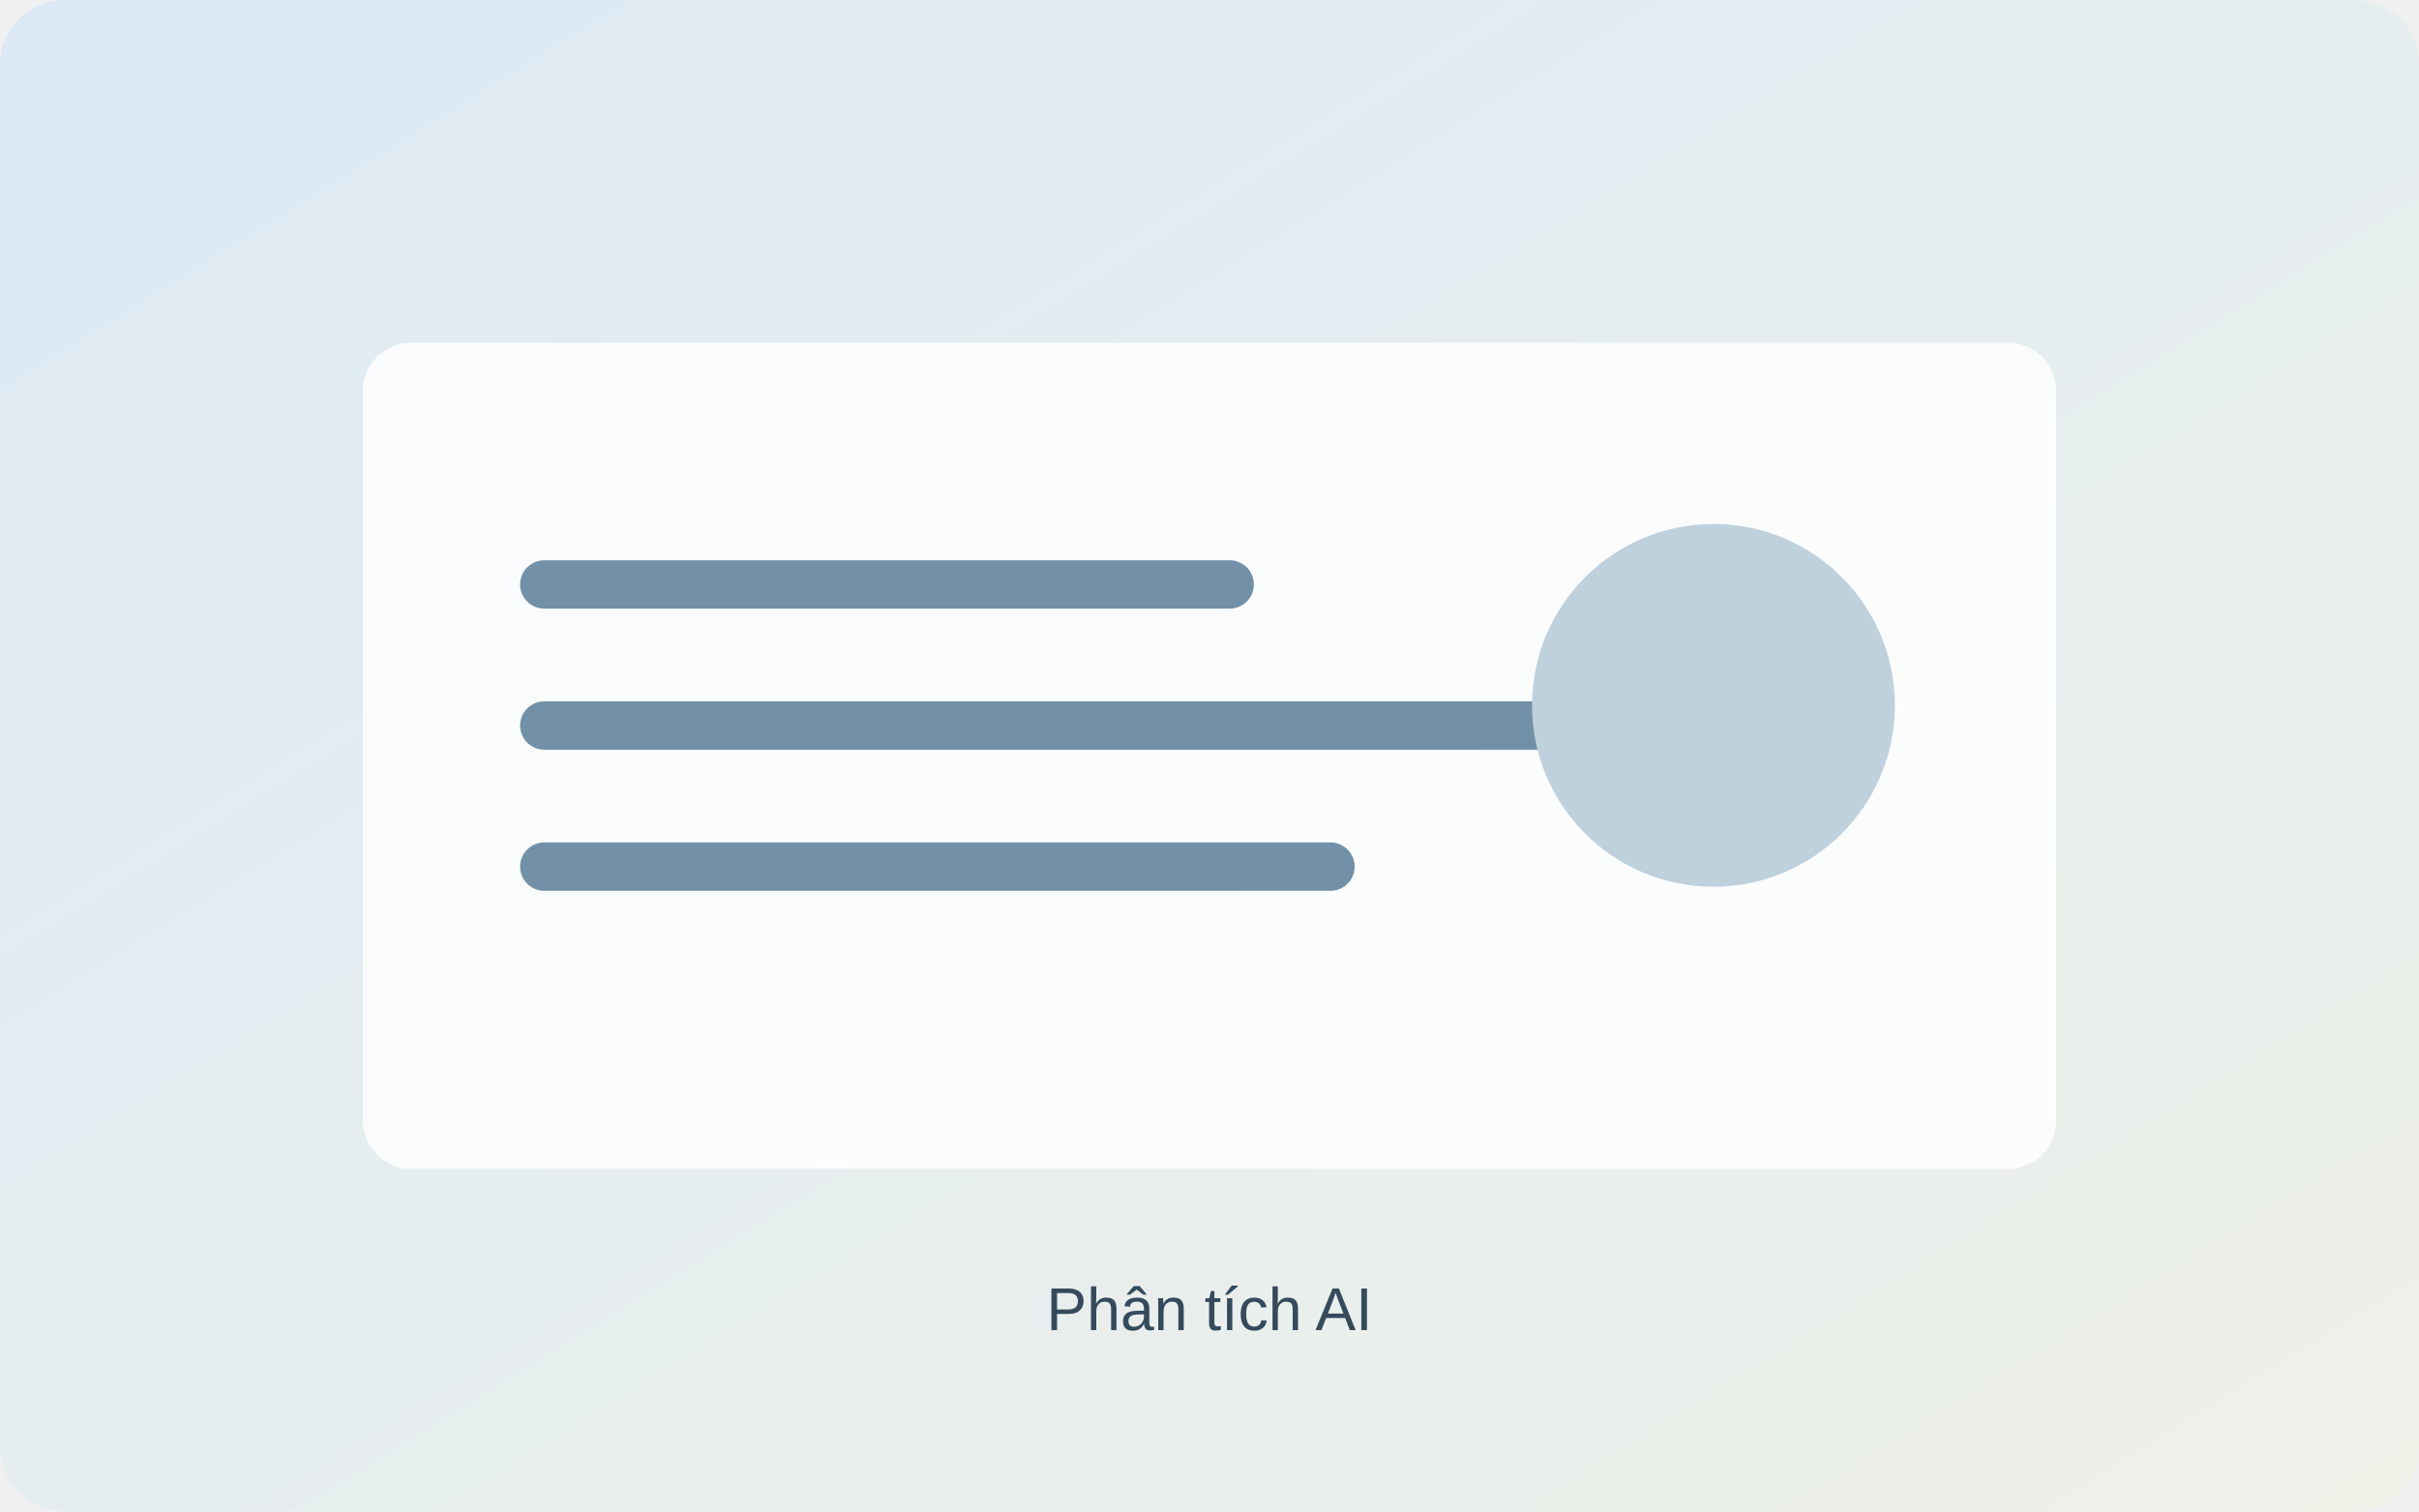
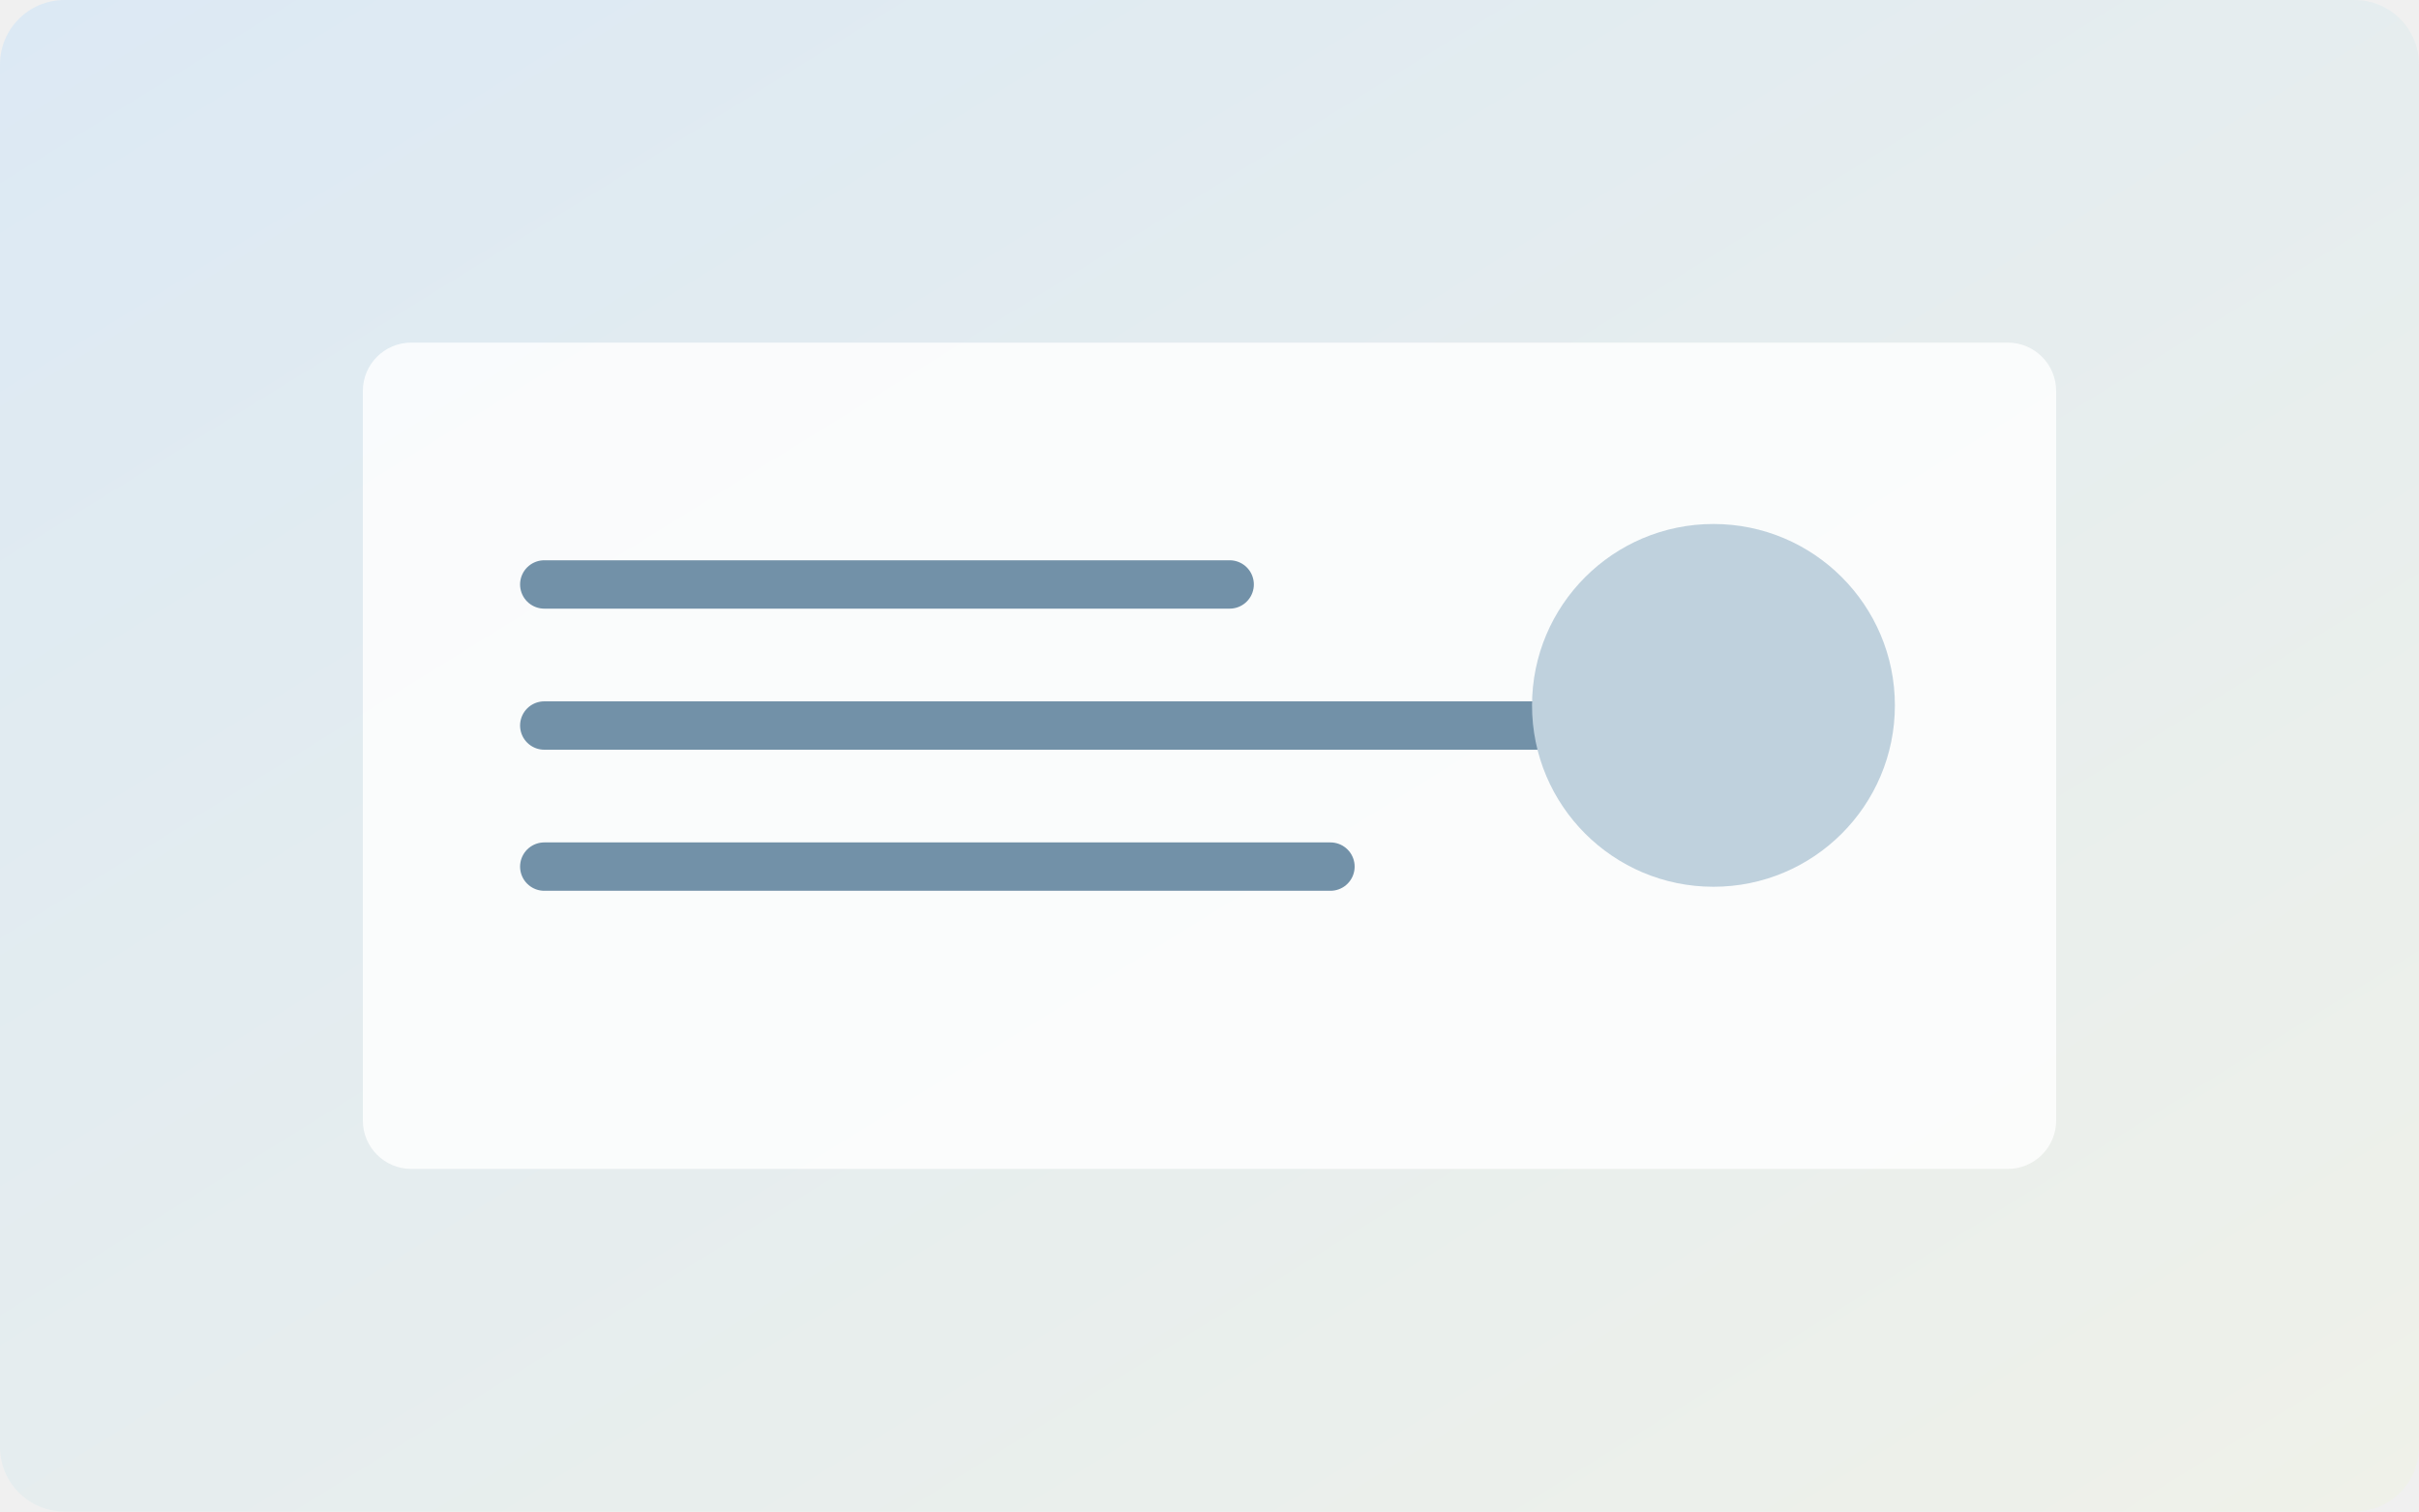
- <svg xmlns="http://www.w3.org/2000/svg" viewBox="0 0 1200 750" role="img" aria-labelledby="title">
+ <svg xmlns="http://www.w3.org/2000/svg" viewBox="0 0 1200 750">
  <defs>
    <linearGradient id="g" x1="0" y1="0" x2="1" y2="1">
      <stop stop-color="#dce9f4" />
      <stop offset="1" stop-color="#eff1e9" />
    </linearGradient>
  </defs>
  <rect width="1200" height="750" rx="32" fill="url(#g)" />
  <rect x="180" y="170" width="840" height="410" rx="24" fill="#fff" opacity=".82" />
  <path d="M270 290h340M270 360h500M270 430h390" stroke="#7291a8" stroke-width="24" stroke-linecap="round" />
  <circle cx="850" cy="350" r="90" fill="#bfd1dd" />
-   <text x="600" y="660" text-anchor="middle" font-family="Arial,sans-serif" font-size="30" fill="#354b5c">Phân tích AI</text>
</svg>
